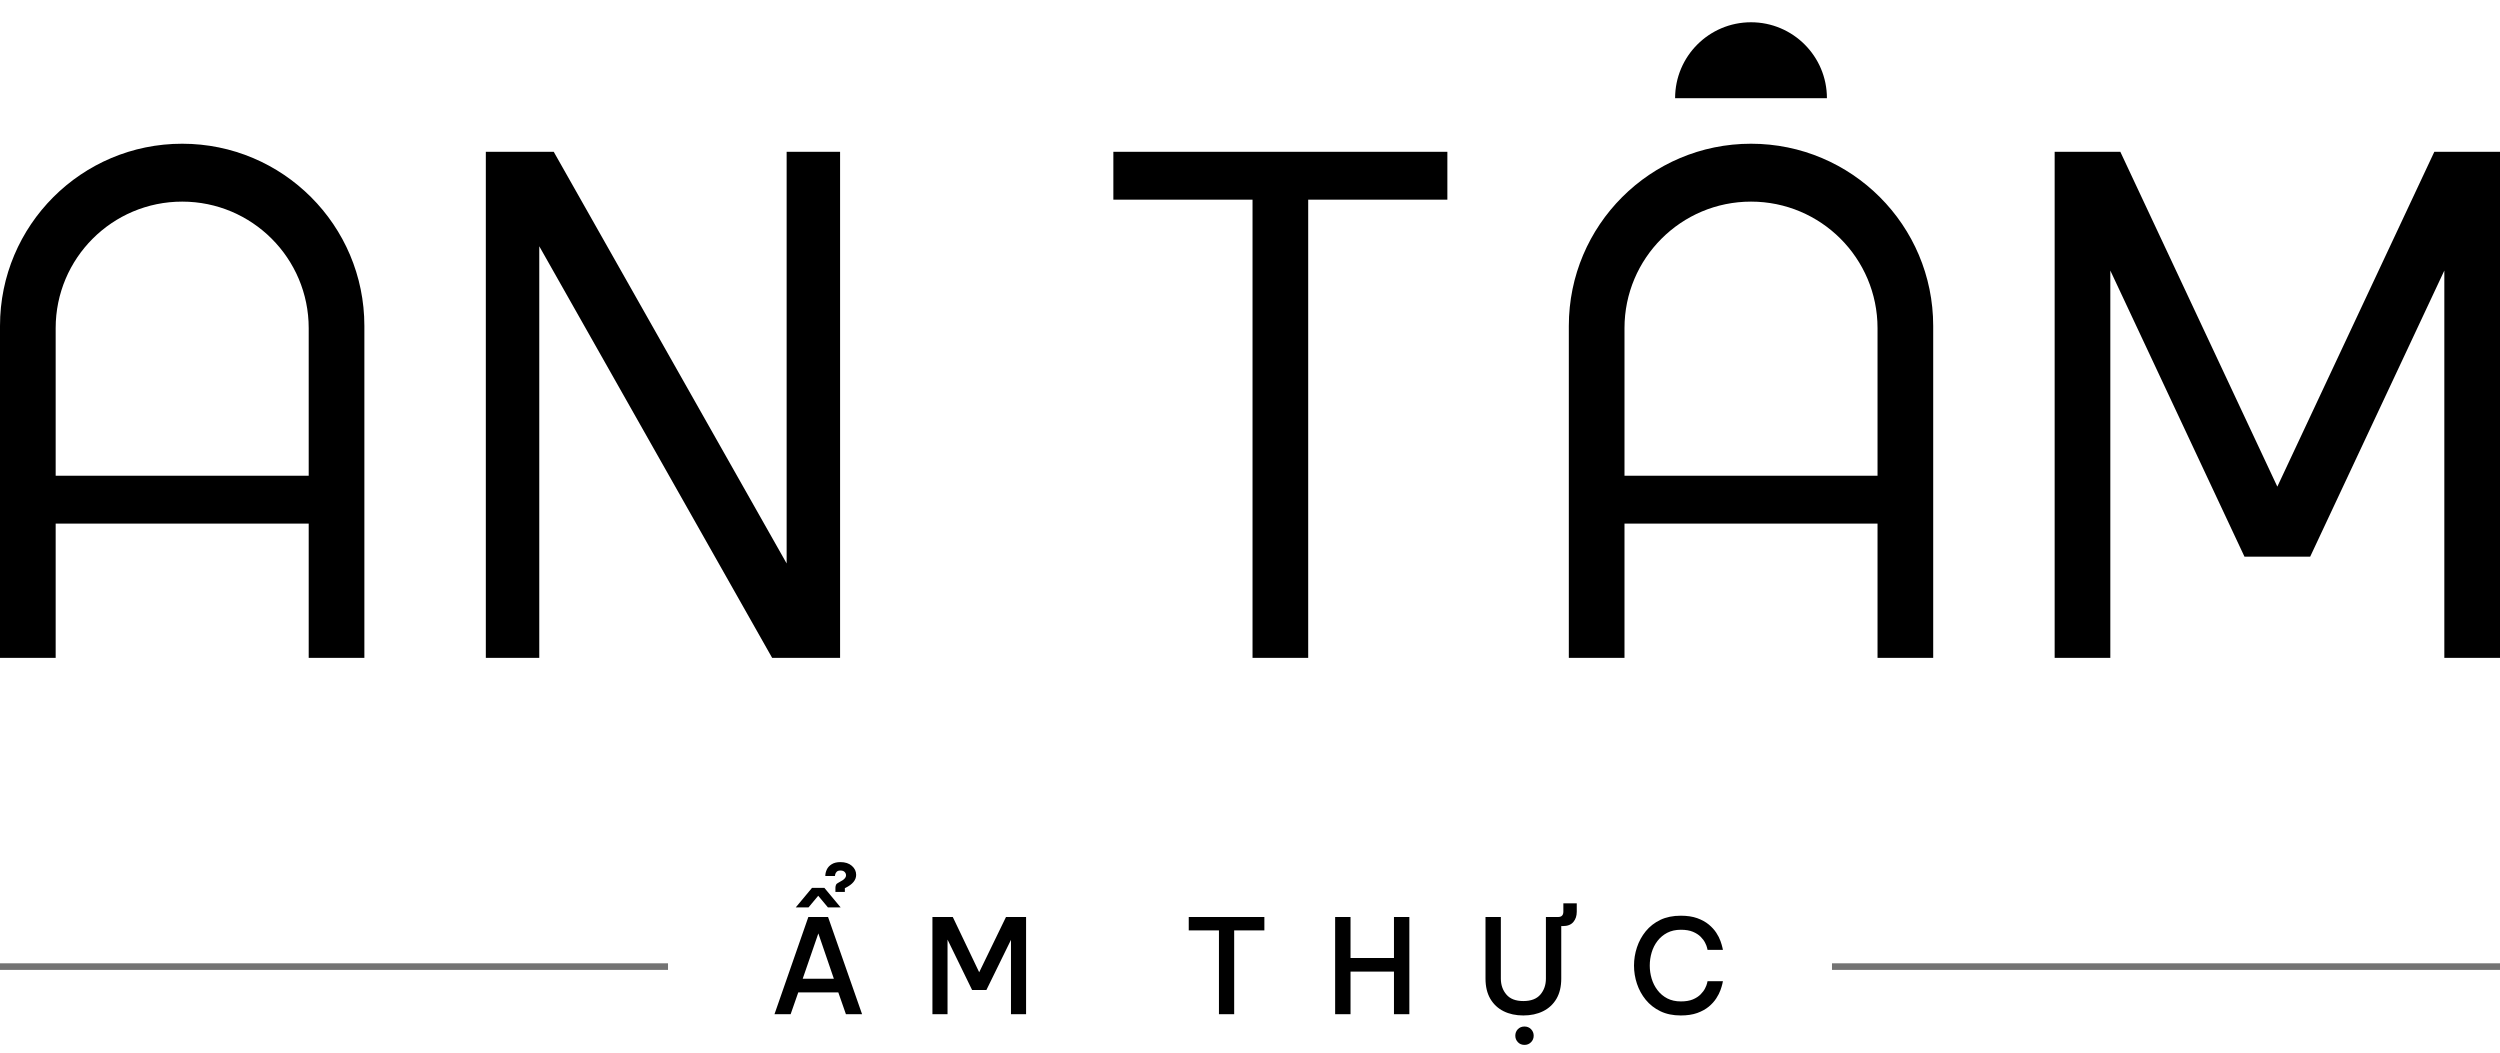
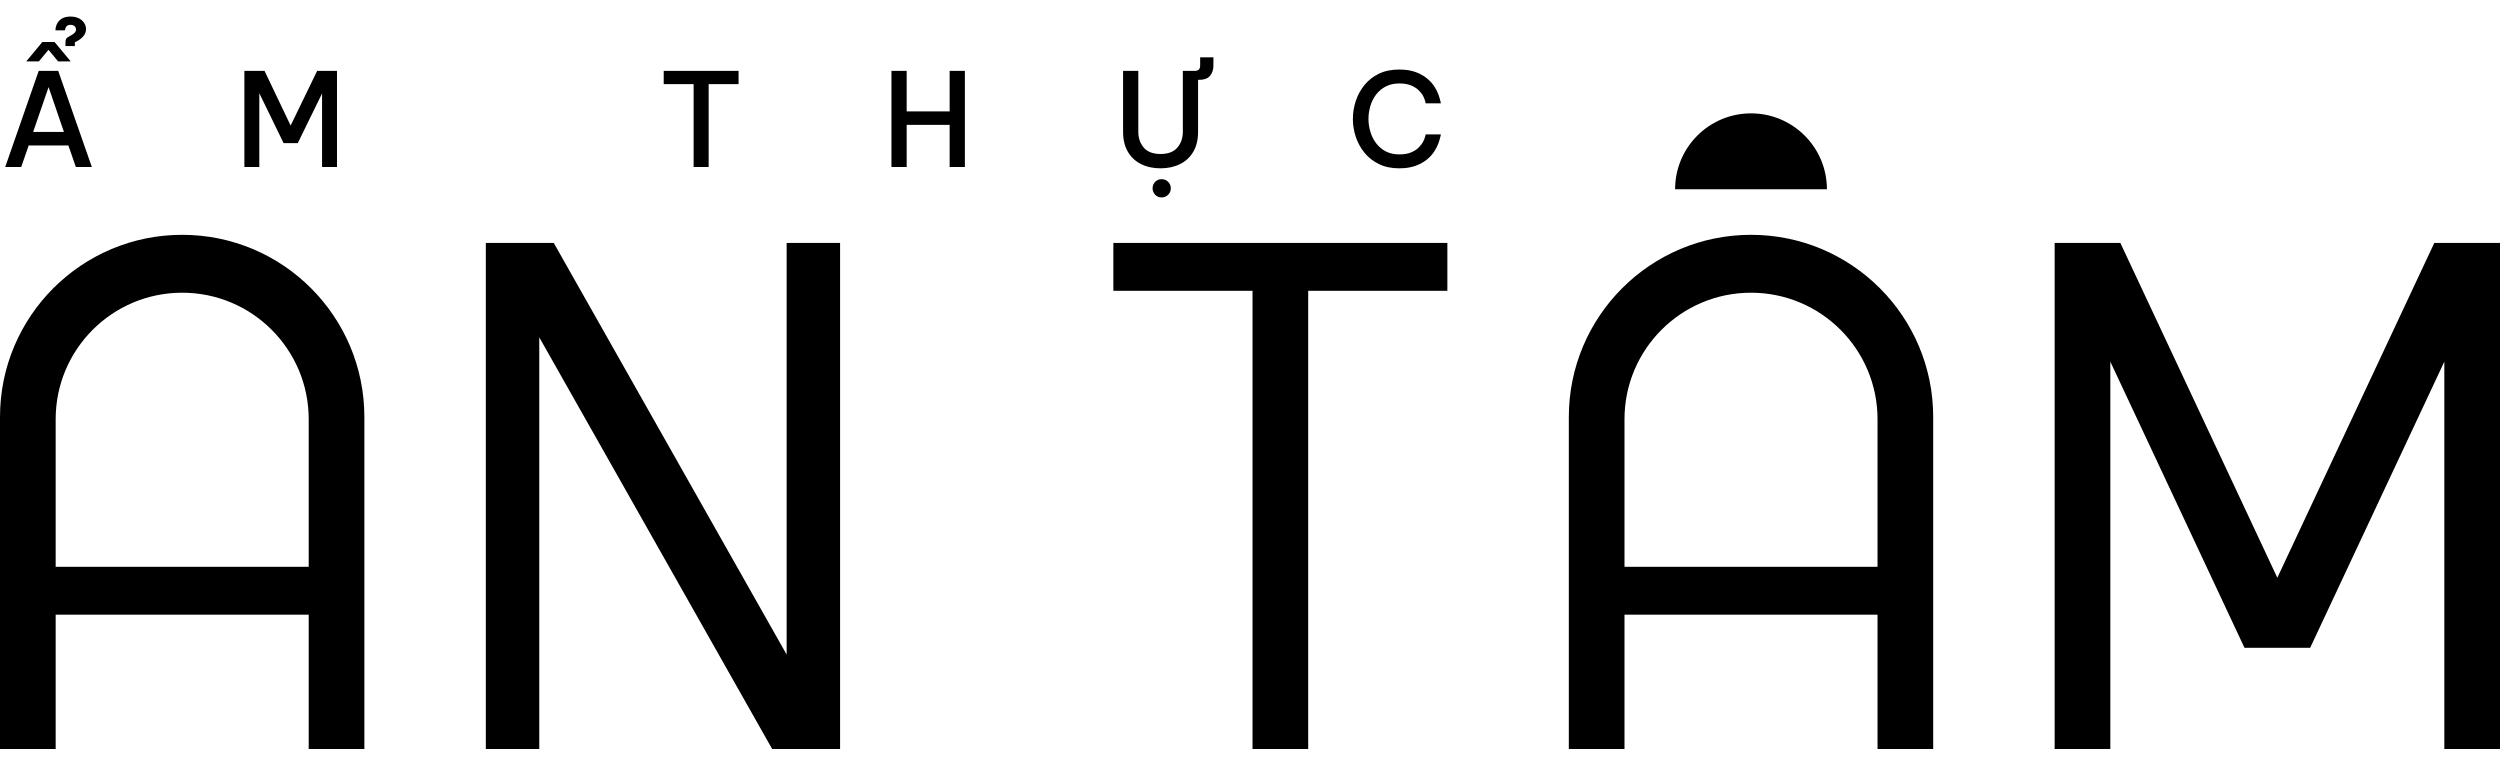
- <svg xmlns="http://www.w3.org/2000/svg" viewBox="0 -30 494 208">
+ <svg xmlns="http://www.w3.org/2000/svg" viewBox="0 -48 494 150">
  <path fill="#000" d="M310 100V34.4C310 14.52 326.12 -1.6 346 -1.6C365.88 -1.6 382 14.52 382 34.4V100H371V73.46H321V100ZM0 100V34.4C0 14.52 16.12 -1.6 36 -1.6C55.88 -1.6 72 14.52 72 34.4V100H61V73.46H11V100ZM406 0H418.98L450 66.16L481.02 0H494V100H483V23.46L456.49 80H443.51L417 23.46V100H406ZM96 0H109.42L155.44 81.34V0H166V100H152.58L106.56 18.66V100H96ZM61 64V34.84C61 21.03 49.81 9.84 36 9.84C22.19 9.84 11 21.03 11 34.84V64ZM371 64V34.84C371 21.03 359.81 9.84 346 9.84C332.19 9.84 321 21.03 321 34.84V64ZM220 0H286V9.46H258.5V100H247.5V9.46H220Z" />
  <path fill="#000" d="M331 -10.6C331 -18.88 337.72 -25.6 346 -25.6C354.28 -25.6 361 -18.88 361 -10.6Z" />
-   <path d="M0,161 H132 M362,161 H494" stroke="#000" stroke-width="1.3" opacity=".55" />
-   <g transform="translate(152 140) scale(.8) translate(0 38)">
-     <path fill="#000" d="M40.31 0V-24H45.34L51.86 -10.35L58.48 -24H63.44V0H59.71V-18.36L53.64 -5.97H50.11L44.04 -18.42V0ZM1.3 0 9.66 -24H14.53L22.93 0H18.94L17.06 -5.38H7.17L5.29 0ZM186.26 0.32Q183.5 0.32 181.39 -0.73Q179.29 -1.78 178.1 -3.81Q176.92 -5.84 176.92 -8.79V-24H180.71V-8.79Q180.71 -6.45 182.08 -4.85Q183.44 -3.24 186.26 -3.24Q189.11 -3.24 190.48 -4.85Q191.84 -6.45 191.84 -8.79V-24H194.85Q196.15 -24 196.15 -25.33V-27.37H199.46V-25.3Q199.46 -23.77 198.62 -22.77Q197.77 -21.76 196.05 -21.76H195.63V-8.79Q195.63 -5.84 194.45 -3.81Q193.26 -1.78 191.14 -0.73Q189.02 0.32 186.26 0.32ZM139.78 0V-24H143.58V-13.88H154.31V-24H158.11V0H154.31V-10.51H143.58V0ZM225.15 0.32Q222.26 0.32 220.1 -0.73Q217.95 -1.78 216.5 -3.55Q215.06 -5.32 214.33 -7.51Q213.6 -9.7 213.6 -12Q213.6 -14.3 214.33 -16.51Q215.06 -18.71 216.5 -20.48Q217.95 -22.25 220.1 -23.29Q222.26 -24.32 225.15 -24.32Q227.51 -24.32 229.22 -23.71Q230.92 -23.09 232.07 -22.14Q233.22 -21.18 233.92 -20.11Q234.62 -19.04 234.96 -18.06Q235.3 -17.09 235.43 -16.49L235.56 -15.89H231.76L231.65 -16.39Q231.54 -16.9 231.16 -17.64Q230.79 -18.39 230.06 -19.12Q229.33 -19.85 228.15 -20.35Q226.96 -20.85 225.18 -20.85Q223.26 -20.85 221.82 -20.11Q220.38 -19.36 219.41 -18.1Q218.43 -16.83 217.96 -15.24Q217.49 -13.65 217.49 -12Q217.49 -10.35 217.96 -8.77Q218.43 -7.2 219.41 -5.92Q220.38 -4.64 221.82 -3.89Q223.26 -3.15 225.18 -3.15Q226.96 -3.15 228.15 -3.65Q229.33 -4.15 230.06 -4.9Q230.79 -5.64 231.16 -6.39Q231.54 -7.14 231.65 -7.64L231.76 -8.14H235.56L235.43 -7.52Q235.3 -6.91 234.96 -5.95Q234.62 -4.99 233.92 -3.91Q233.22 -2.82 232.07 -1.86Q230.92 -0.91 229.22 -0.29Q227.51 0.32 225.15 0.32ZM111.08 0V-20.69H103.62V-24H122.3V-20.69H114.84V0ZM8.27 -8.76H15.96L12.13 -19.95ZM16.35 -30.19V-31.23Q16.35 -31.59 16.49 -31.93Q16.64 -32.27 17.06 -32.46L17.51 -32.72Q18.97 -33.44 18.97 -34.31Q18.97 -34.77 18.63 -35.12Q18.29 -35.48 17.61 -35.48Q16.99 -35.48 16.7 -35.21Q16.41 -34.93 16.31 -34.59Q16.22 -34.25 16.22 -34.12H13.85Q13.85 -34.93 14.22 -35.72Q14.59 -36.52 15.44 -37.04Q16.28 -37.56 17.58 -37.56Q19.36 -37.56 20.42 -36.63Q21.47 -35.71 21.47 -34.41Q21.47 -32.5 18.84 -31.2L18.68 -31.14V-30.19ZM6.55 -26.37 10.57 -31.2H13.62L17.64 -26.37H14.5L12.1 -29.25L9.7 -26.37ZM186.55 7.59Q185.55 7.59 184.91 6.91Q184.28 6.23 184.28 5.32Q184.28 4.38 184.91 3.71Q185.55 3.05 186.55 3.05Q187.52 3.05 188.17 3.71Q188.82 4.38 188.82 5.32Q188.82 6.26 188.17 6.92Q187.52 7.59 186.55 7.59Z" />
-   </g>
+   <path fill="#000" d="M48.29 -15V-34H52.27L57.43 -23.19L62.67 -34H66.59V-15H63.64V-29.53L58.84 -19.72H56.04L51.24 -29.58V-15ZM1.03 -15 7.65 -34H11.5L18.15 -15H14.99L13.51 -19.26H5.67L4.19 -15ZM229.32 -14.74Q227.13 -14.74 225.47 -15.58Q223.8 -16.41 222.86 -18.02Q221.92 -19.62 221.92 -21.96V-34H224.93V-21.96Q224.93 -20.11 226 -18.84Q227.08 -17.57 229.32 -17.57Q231.58 -17.57 232.65 -18.84Q233.73 -20.11 233.73 -21.96V-34H236.12Q237.15 -34 237.15 -35.05V-36.67H239.77V-35.03Q239.77 -33.82 239.1 -33.02Q238.43 -32.23 237.07 -32.23H236.74V-21.96Q236.74 -19.62 235.8 -18.02Q234.86 -16.41 233.18 -15.58Q231.5 -14.74 229.32 -14.74ZM176.15 -15V-34H179.16V-25.99H187.65V-34H190.66V-15H187.65V-23.32H179.16V-15ZM276.47 -14.74Q274.19 -14.74 272.48 -15.58Q270.77 -16.41 269.63 -17.81Q268.49 -19.21 267.91 -20.94Q267.33 -22.68 267.33 -24.5Q267.33 -26.32 267.91 -28.07Q268.49 -29.81 269.63 -31.21Q270.77 -32.61 272.48 -33.44Q274.19 -34.26 276.47 -34.26Q278.35 -34.26 279.7 -33.77Q281.04 -33.28 281.96 -32.52Q282.87 -31.77 283.42 -30.92Q283.97 -30.07 284.24 -29.3Q284.51 -28.53 284.61 -28.06L284.72 -27.58H281.71L281.62 -27.98Q281.53 -28.38 281.24 -28.97Q280.94 -29.56 280.36 -30.14Q279.79 -30.71 278.85 -31.11Q277.91 -31.51 276.5 -31.51Q274.99 -31.51 273.84 -30.92Q272.7 -30.33 271.93 -29.33Q271.16 -28.33 270.79 -27.07Q270.41 -25.81 270.41 -24.5Q270.41 -23.19 270.79 -21.95Q271.16 -20.7 271.93 -19.69Q272.7 -18.67 273.84 -18.08Q274.99 -17.49 276.5 -17.49Q277.91 -17.49 278.85 -17.89Q279.79 -18.29 280.36 -18.88Q280.94 -19.47 281.24 -20.06Q281.53 -20.65 281.62 -21.05L281.71 -21.44H284.72L284.61 -20.96Q284.51 -20.47 284.24 -19.71Q283.97 -18.95 283.42 -18.09Q282.87 -17.23 281.96 -16.48Q281.04 -15.72 279.7 -15.23Q278.35 -14.74 276.47 -14.74ZM137.06 -15V-31.38H131.15V-34H145.94V-31.38H140.03V-15ZM6.55 -21.93H12.63L9.6 -30.79ZM12.94 -38.9V-39.73Q12.94 -40.01 13.06 -40.28Q13.17 -40.55 13.51 -40.7L13.86 -40.91Q15.02 -41.47 15.02 -42.16Q15.02 -42.52 14.75 -42.81Q14.48 -43.09 13.94 -43.09Q13.45 -43.09 13.22 -42.87Q12.99 -42.65 12.91 -42.38Q12.84 -42.11 12.84 -42.01H10.96Q10.96 -42.65 11.26 -43.28Q11.55 -43.91 12.22 -44.32Q12.89 -44.73 13.92 -44.73Q15.33 -44.73 16.16 -44Q17 -43.27 17 -42.24Q17 -40.73 14.92 -39.7L14.79 -39.65V-38.9ZM5.19 -35.87 8.37 -39.7H10.78L13.97 -35.87H11.48L9.58 -38.16L7.68 -35.87ZM229.55 -8.99Q228.75 -8.99 228.25 -9.53Q227.75 -10.07 227.75 -10.79Q227.75 -11.53 228.25 -12.06Q228.75 -12.59 229.55 -12.59Q230.32 -12.59 230.83 -12.06Q231.35 -11.53 231.35 -10.79Q231.35 -10.04 230.83 -9.52Q230.32 -8.99 229.55 -8.99Z" />
</svg>
